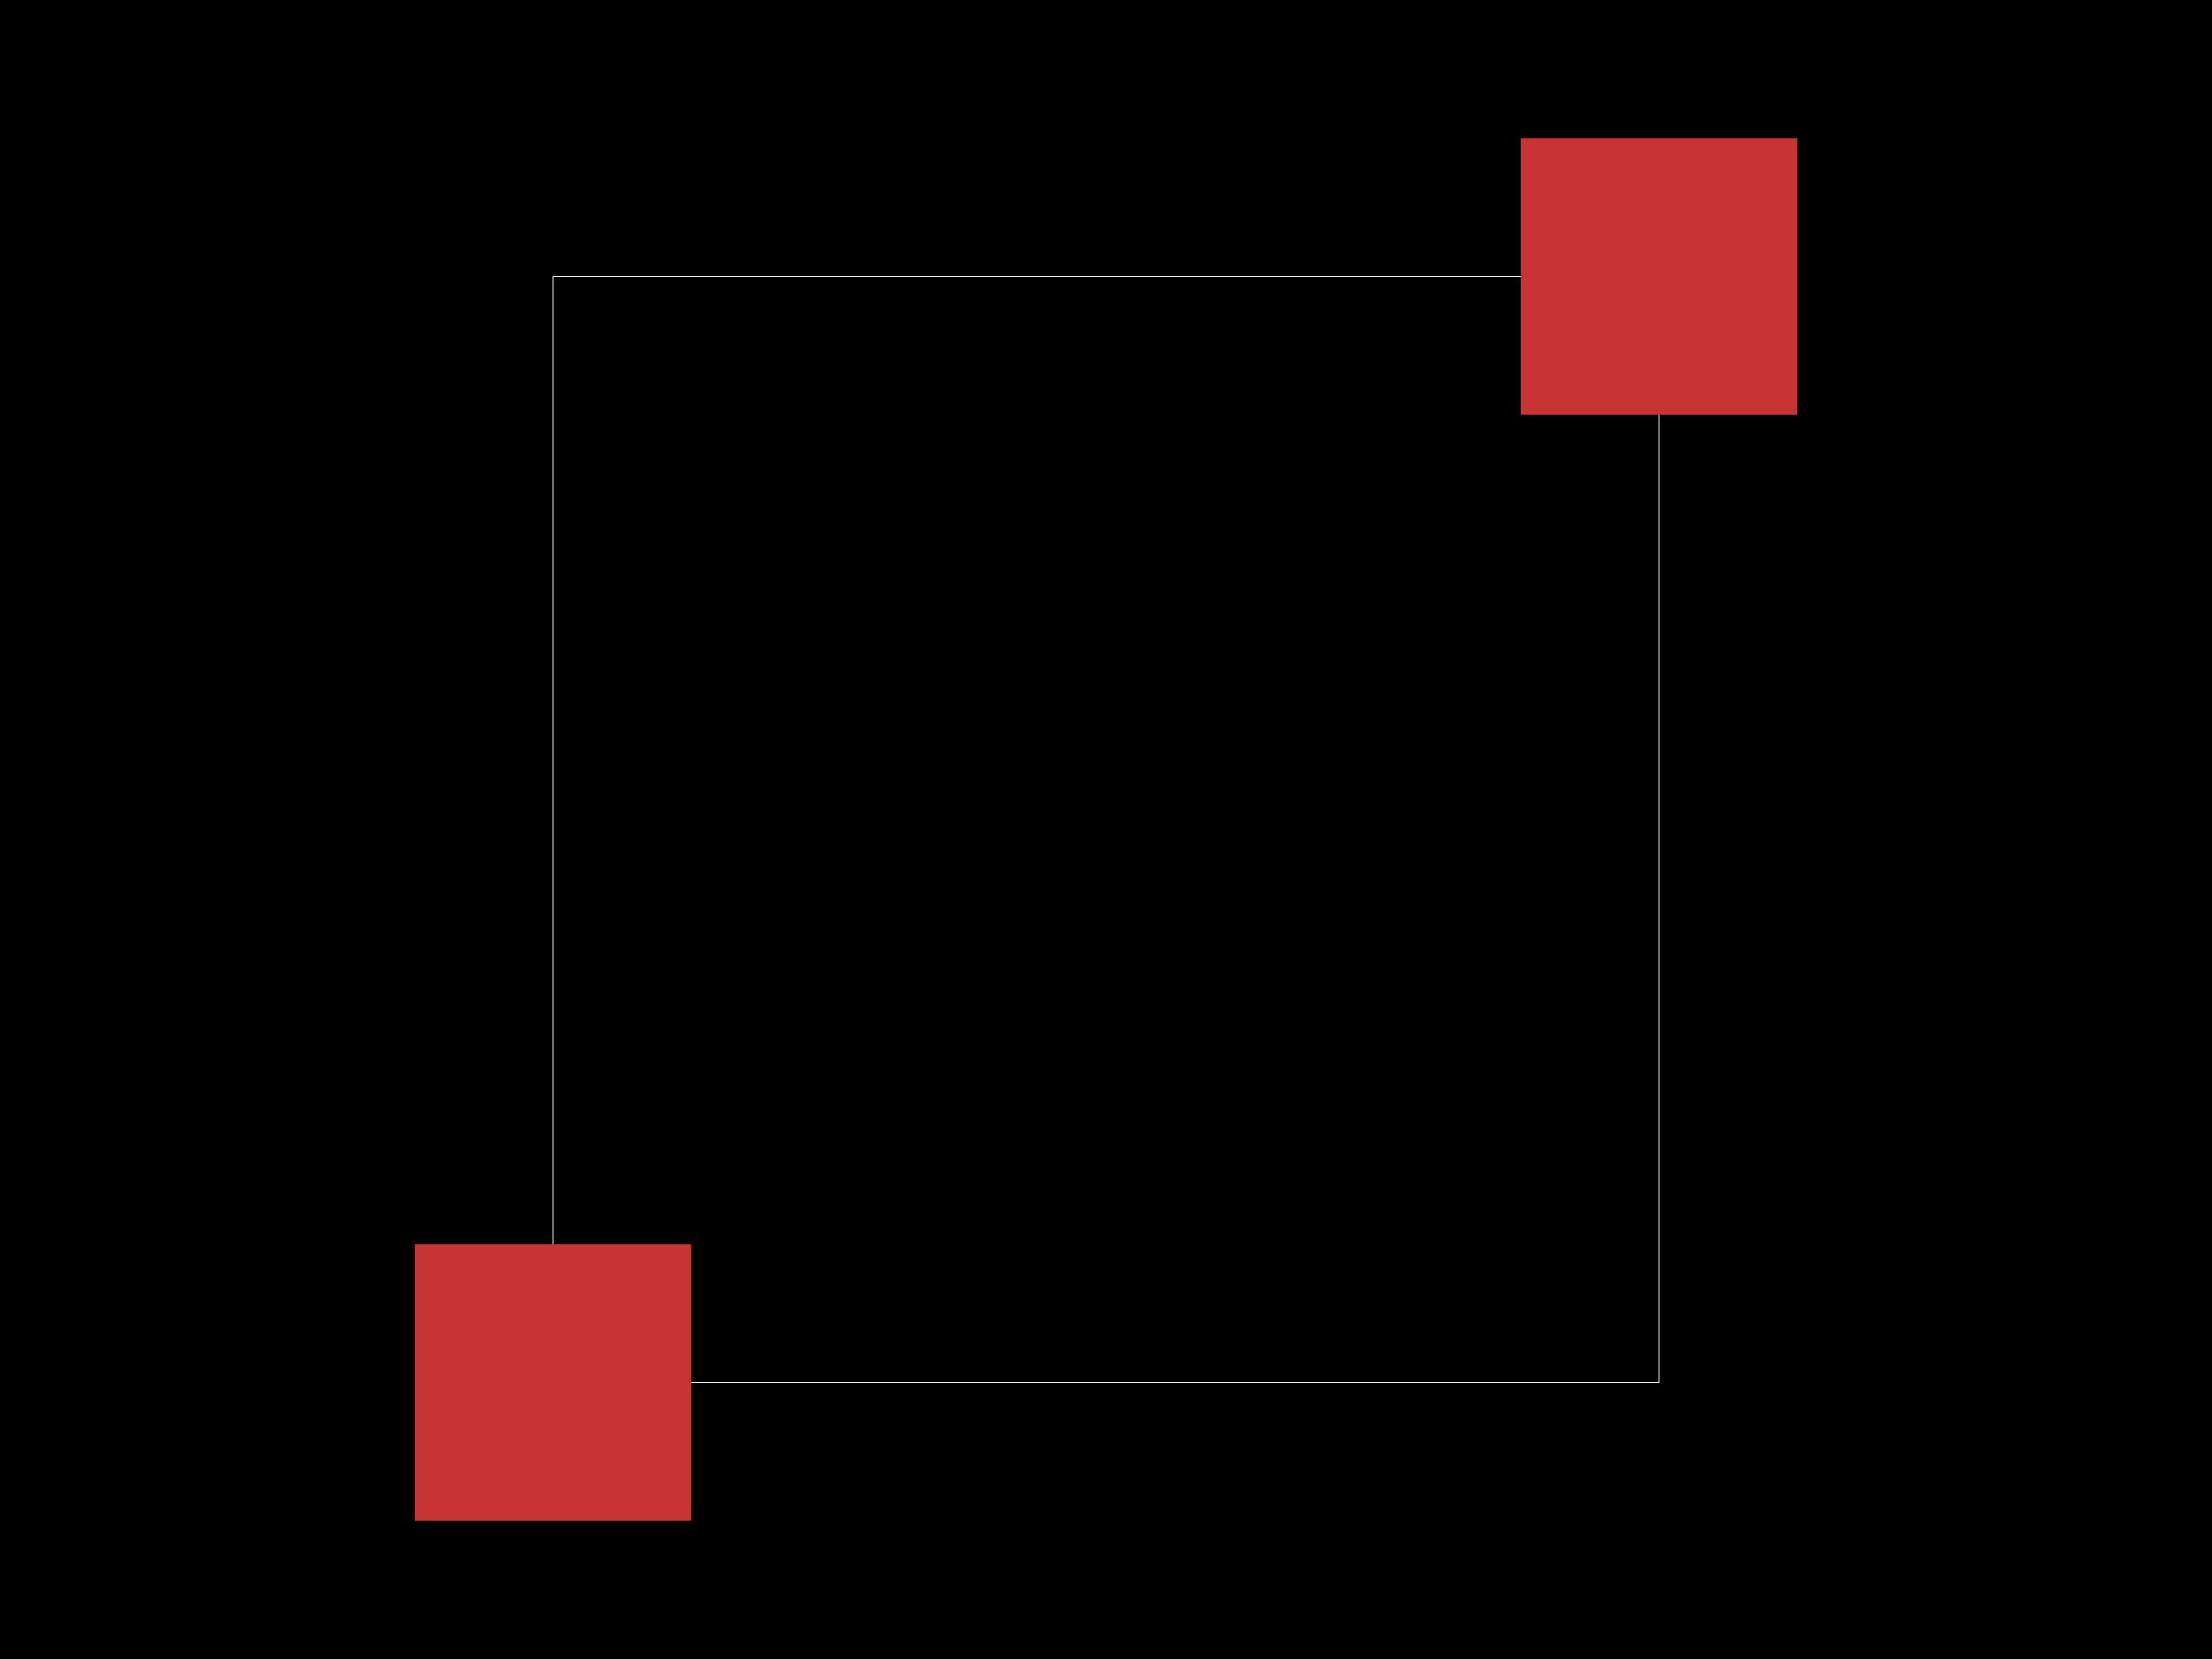
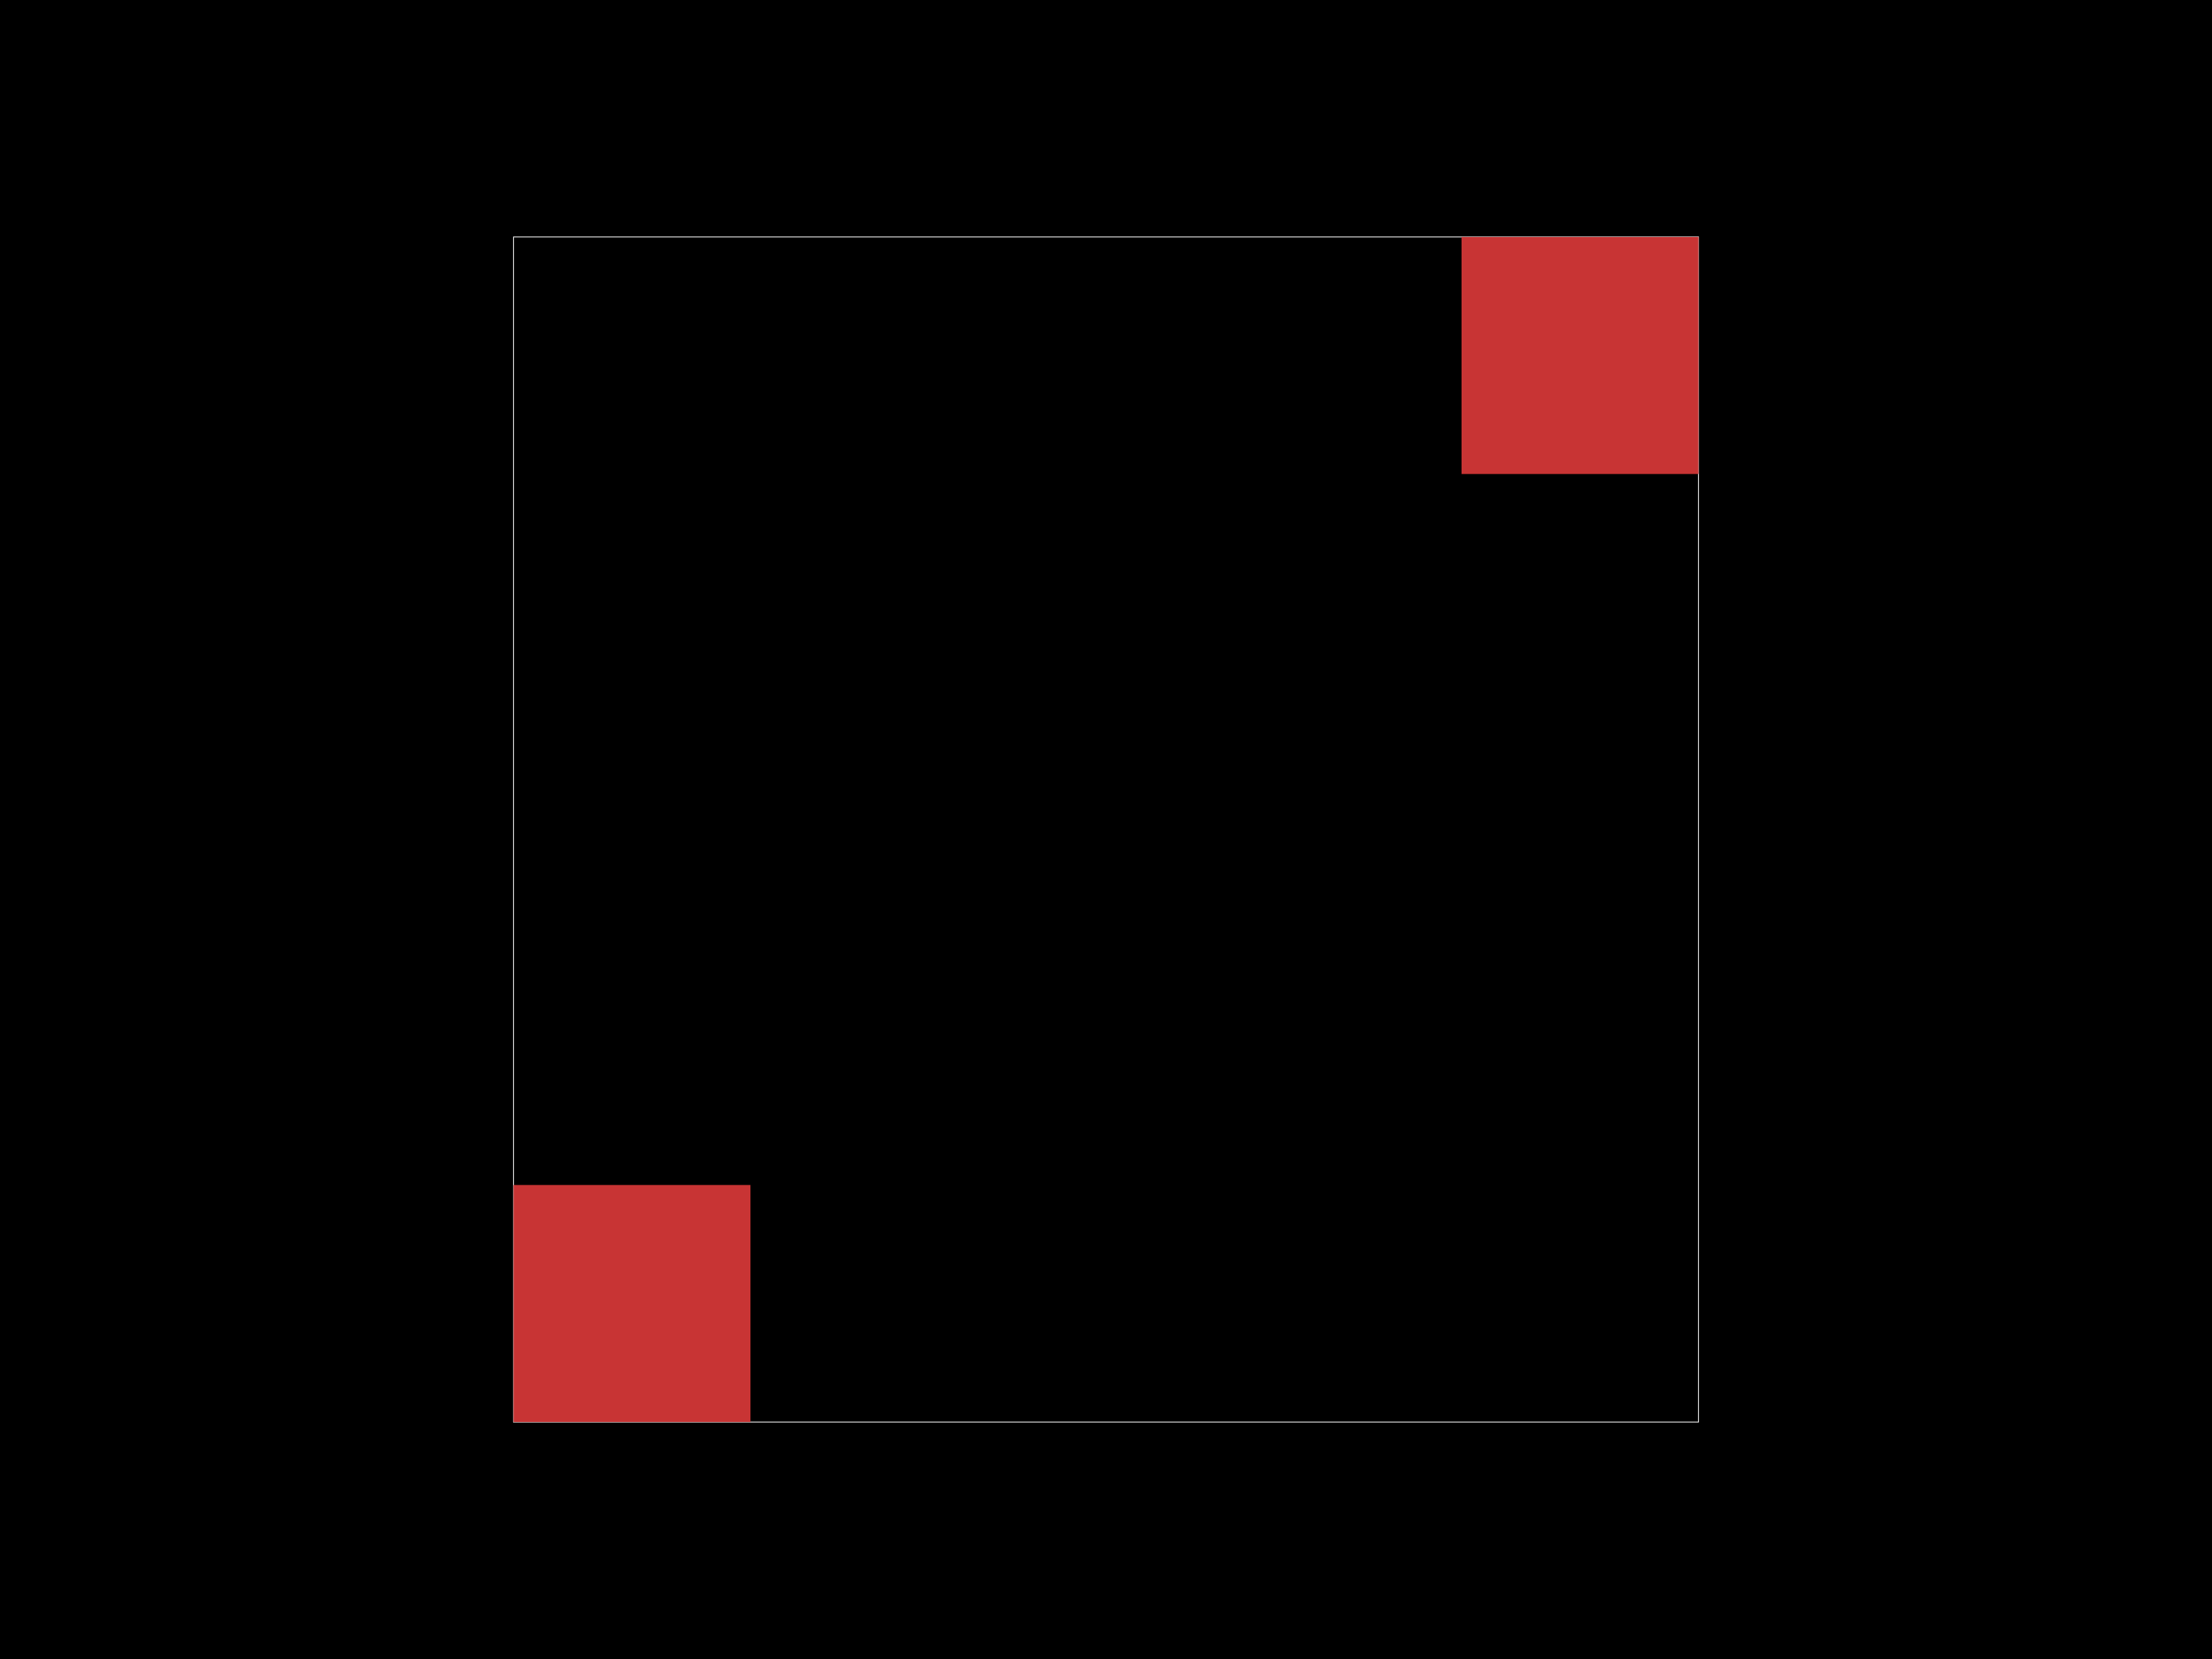
<svg xmlns="http://www.w3.org/2000/svg" width="800" height="600">
  <style />
-   <rect class="boundary" x="0" y="0" fill="#000" width="800" height="600" />
-   <rect class="pcb-boundary" fill="none" stroke="#fff" stroke-width="0.3" x="200" y="100" width="400" height="400" />
-   <rect class="pcb-pad" fill="rgb(200, 52, 52)" x="150" y="450" width="100" height="100" data-layer="top" />
-   <rect class="pcb-pad" fill="rgb(200, 52, 52)" x="550" y="50" width="100" height="100" data-layer="top" />
+   <rect class="boundary" x="0" y="0" fill="#000" width="800" height="600" data-type="pcb_background" data-pcb-layer="global" />
+   <rect class="pcb-boundary" fill="none" stroke="#fff" stroke-width="0.3" x="185.714" y="85.714" width="428.571" height="428.571" data-type="pcb_boundary" data-pcb-layer="global" />
+   <rect class="pcb-pad" fill="rgb(200, 52, 52)" x="185.714" y="428.571" width="85.714" height="85.714" data-type="pcb_smtpad" data-pcb-layer="top" />
+   <rect class="pcb-pad" fill="rgb(200, 52, 52)" x="528.571" y="85.714" width="85.714" height="85.714" data-type="pcb_smtpad" data-pcb-layer="top" />
</svg>
